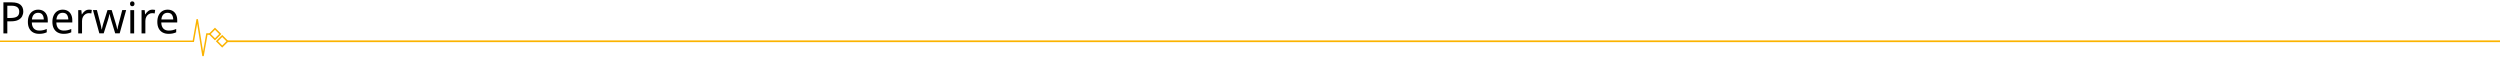
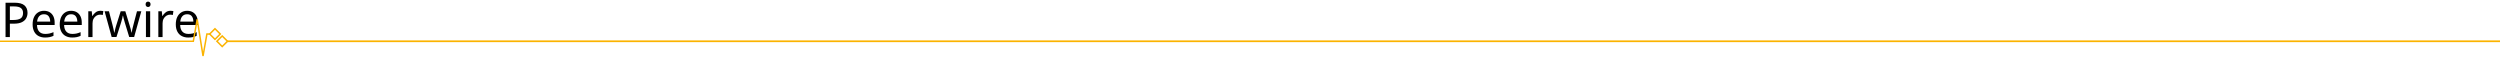
<svg xmlns="http://www.w3.org/2000/svg" width="2600" height="60" id="svg4704" version="1.1">
  <defs id="defs4706" />
  <g id="layer1" transform="translate(0,-992.3622)">
-     <text xml:space="preserve" style="font-size:45.207px;font-style:normal;font-weight:normal;line-height:125%;letter-spacing:0px;word-spacing:0px;fill:#000000;fill-opacity:1;stroke:none;font-family:Sans" x="-0.845" y="1027.103" id="text2987">
-       <tspan id="tspan2989" x="-0.845" y="1027.103" style="font-size:45.207px">Peerwire</tspan>
+     <text xml:space="preserve" style="font-size:45.207px;font-style:normal;font-weight:normal;line-height:125%;letter-spacing:0px;word-spacing:0px;fill:#000000;fill-opacity:1;stroke:none;font-family:Sans" x="0.923" y="1030.891" id="text2987">
+       <tspan id="tspan2989" x="0.923" y="1030.891" style="font-size:50px;font-style:normal;font-variant:normal;font-weight:normal;font-stretch:normal;font-family:Cantarell;-inkscape-font-specification:Cantarell">Peerwire</tspan>
    </text>
    <path style="fill:none;stroke:#fbb300;stroke-width:1.559;stroke-linecap:butt;stroke-linejoin:miter;stroke-miterlimit:4;stroke-opacity:1;stroke-dasharray:none;marker-mid:none" d="m -0.108,1035.264 201.165,0 4.035,-22.852 6.055,38.178 4.035,-22.848 3.9,3e-4" id="path2991" />
    <rect style="fill:#000000;fill-opacity:0;stroke:#fbb300;stroke-width:1.559;stroke-linecap:square;stroke-linejoin:miter;stroke-miterlimit:4;stroke-opacity:1;stroke-dasharray:none" id="rect4391" width="7.794" height="7.794" x="-572.537" y="880.919" transform="matrix(0.7071068,-0.7071068,0.7071068,0.7071068,0,0)" />
    <rect style="fill:#000000;fill-opacity:0;stroke:#fbb300;stroke-width:1.559;stroke-linecap:square;stroke-linejoin:miter;stroke-miterlimit:4;stroke-opacity:1;stroke-dasharray:none" id="rect4391-4" width="7.794" height="7.794" x="-572.537" y="891.548" transform="matrix(0.7071068,-0.7071068,0.7071068,0.7071068,0,0)" />
    <path style="fill:none;stroke:#fbb300;stroke-width:1.832;stroke-linecap:butt;stroke-linejoin:miter;stroke-miterlimit:4;stroke-opacity:1;stroke-dasharray:none;marker-end:none" d="m 2618.733,1035.264 c 0,0 -2182.019,0 -2382.772,0" id="path4413" />
  </g>
</svg>
